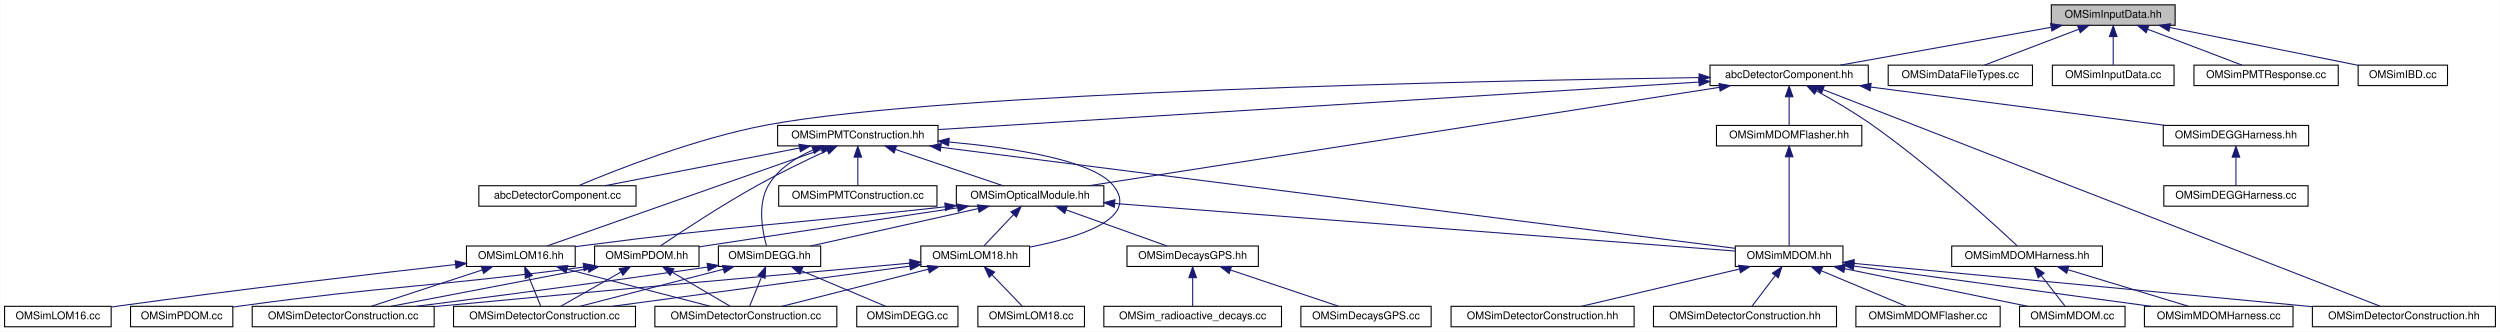
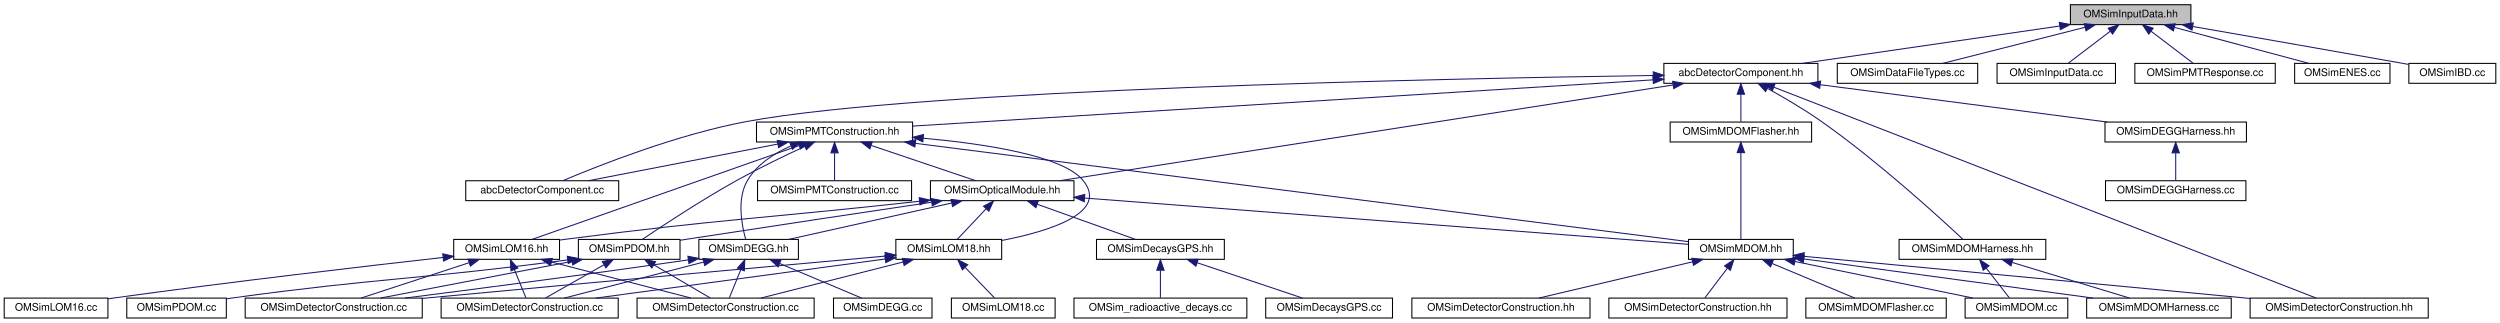
- <svg xmlns="http://www.w3.org/2000/svg" xmlns:xlink="http://www.w3.org/1999/xlink" width="2322pt" height="308pt" viewBox="0.00 0.00 2321.50 308.00">
+ <svg xmlns="http://www.w3.org/2000/svg" xmlns:xlink="http://www.w3.org/1999/xlink" width="2386pt" height="308pt" viewBox="0.00 0.00 2386.00 308.00">
  <g id="graph0" class="graph" transform="scale(1 1) rotate(0) translate(4 304)">
-     <polygon fill="white" stroke="transparent" points="-4,4 -4,-304 2317.5,-304 2317.5,4 -4,4" />
+     <polygon fill="white" stroke="transparent" points="-4,4 -4,-304 2382,-304 2382,4 -4,4" />
    <g id="node1" class="node">
      <g id="a_node1">
        <a xlink:title="Input data from external files are read and saved to memory.">
-           <polygon fill="#bfbfbf" stroke="black" points="1901,-280.5 1901,-299.5 2016,-299.5 2016,-280.5 1901,-280.5" />
-           <text text-anchor="middle" x="1958.5" y="-287.5" font-family="Helvetica,sans-Serif" font-size="10.00">OMSimInputData.hh</text>
+           <polygon fill="#bfbfbf" stroke="black" points="1972,-280.5 1972,-299.5 2087,-299.5 2087,-280.5 1972,-280.5" />
+           <text text-anchor="middle" x="2029.5" y="-287.5" font-family="Helvetica,sans-Serif" font-size="10.00">OMSimInputData.hh</text>
        </a>
      </g>
    </g>
    <g id="node2" class="node">
      <g id="a_node2">
        <a xlink:href="abc_detector_component_8hh.html" target="_top" xlink:title="Provides helper base class abcDetectorComponent for constructing and managing detector components in ...">
          <polygon fill="white" stroke="black" points="1584,-224.5 1584,-243.5 1731,-243.5 1731,-224.5 1584,-224.5" />
          <text text-anchor="middle" x="1657.5" y="-231.5" font-family="Helvetica,sans-Serif" font-size="10.00">abcDetectorComponent.hh</text>
        </a>
      </g>
    </g>
    <g id="edge1" class="edge">
-       <path fill="none" stroke="midnightblue" d="M1900.89,-278.66C1844,-268.46 1758.05,-253.04 1704.97,-243.52" />
-       <polygon fill="midnightblue" stroke="midnightblue" points="1900.34,-282.12 1910.81,-280.44 1901.58,-275.23 1900.34,-282.12" />
+       <path fill="none" stroke="midnightblue" d="M1961.71,-279.16C1891.51,-268.97 1782.95,-253.21 1716.27,-243.53" />
+       <polygon fill="midnightblue" stroke="midnightblue" points="1961.38,-282.65 1971.78,-280.62 1962.39,-275.72 1961.38,-282.65" />
    </g>
    <g id="node32" class="node">
      <g id="a_node32">
        <a xlink:href="_o_m_sim_data_file_types_8cc.html" target="_top" xlink:title=" ">
          <polygon fill="white" stroke="black" points="1749.5,-224.5 1749.5,-243.5 1883.5,-243.5 1883.5,-224.5 1749.5,-224.5" />
          <text text-anchor="middle" x="1816.5" y="-231.5" font-family="Helvetica,sans-Serif" font-size="10.00">OMSimDataFileTypes.cc</text>
        </a>
      </g>
    </g>
    <g id="edge51" class="edge">
-       <path fill="none" stroke="midnightblue" d="M1926.34,-276.77C1899.67,-266.63 1862.43,-252.47 1838.9,-243.52" />
-       <polygon fill="midnightblue" stroke="midnightblue" points="1925.41,-280.16 1936,-280.44 1927.9,-273.62 1925.41,-280.16" />
+       <path fill="none" stroke="midnightblue" d="M1985.95,-277.96C1945.72,-267.76 1886.8,-252.82 1850.09,-243.52" />
+       <polygon fill="midnightblue" stroke="midnightblue" points="1985.2,-281.38 1995.75,-280.44 1986.92,-274.59 1985.2,-281.38" />
    </g>
    <g id="node33" class="node">
      <g id="a_node33">
        <a xlink:href="_o_m_sim_input_data_8cc.html" target="_top" xlink:title=" ">
          <polygon fill="white" stroke="black" points="1902,-224.5 1902,-243.5 2015,-243.5 2015,-224.5 1902,-224.5" />
          <text text-anchor="middle" x="1958.5" y="-231.5" font-family="Helvetica,sans-Serif" font-size="10.00">OMSimInputData.cc</text>
        </a>
      </g>
    </g>
    <g id="edge52" class="edge">
-       <path fill="none" stroke="midnightblue" d="M1958.5,-269.8C1958.5,-260.91 1958.5,-250.78 1958.5,-243.75" />
-       <polygon fill="midnightblue" stroke="midnightblue" points="1955,-270.08 1958.5,-280.08 1962,-270.08 1955,-270.08" />
+       <path fill="none" stroke="midnightblue" d="M2009.91,-274.1C1997.13,-264.38 1980.89,-252.03 1970.11,-243.83" />
+       <polygon fill="midnightblue" stroke="midnightblue" points="2008.01,-277.06 2018.09,-280.32 2012.25,-271.48 2008.01,-277.06" />
    </g>
    <g id="node34" class="node">
      <g id="a_node34">
        <a xlink:href="_o_m_sim_p_m_t_response_8cc.html" target="_top" xlink:title=" ">
          <polygon fill="white" stroke="black" points="2033.5,-224.5 2033.5,-243.5 2167.5,-243.5 2167.5,-224.5 2033.5,-224.5" />
          <text text-anchor="middle" x="2100.5" y="-231.5" font-family="Helvetica,sans-Serif" font-size="10.00">OMSimPMTResponse.cc</text>
        </a>
      </g>
    </g>
    <g id="edge53" class="edge">
-       <path fill="none" stroke="midnightblue" d="M1990.66,-276.77C2017.33,-266.63 2054.57,-252.47 2078.1,-243.52" />
-       <polygon fill="midnightblue" stroke="midnightblue" points="1989.1,-273.62 1981,-280.44 1991.59,-280.16 1989.1,-273.62" />
+       <path fill="none" stroke="midnightblue" d="M2049.09,-274.1C2061.87,-264.38 2078.11,-252.03 2088.89,-243.83" />
+       <polygon fill="midnightblue" stroke="midnightblue" points="2046.75,-271.48 2040.91,-280.32 2050.99,-277.06 2046.75,-271.48" />
    </g>
    <g id="node35" class="node">
      <g id="a_node35">
+         <a xlink:href="_o_m_sim_e_n_e_s_8cc.html" target="_top" xlink:title=" ">
+           <polygon fill="white" stroke="black" points="2186,-224.5 2186,-243.5 2277,-243.5 2277,-224.5 2186,-224.5" />
+           <text text-anchor="middle" x="2231.5" y="-231.5" font-family="Helvetica,sans-Serif" font-size="10.00">OMSimENES.cc</text>
+         </a>
+       </g>
+     </g>
+     <g id="edge54" class="edge">
+       <path fill="none" stroke="midnightblue" d="M2071.29,-277.83C2109.43,-267.63 2164.98,-252.78 2199.64,-243.52" />
+       <polygon fill="midnightblue" stroke="midnightblue" points="2070.26,-274.48 2061.51,-280.44 2072.07,-281.24 2070.26,-274.48" />
+     </g>
+     <g id="node36" class="node">
+       <g id="a_node36">
        <a xlink:href="_o_m_sim_i_b_d_8cc.html" target="_top" xlink:title=" ">
-           <polygon fill="white" stroke="black" points="2186,-224.5 2186,-243.5 2269,-243.5 2269,-224.5 2186,-224.5" />
-           <text text-anchor="middle" x="2227.5" y="-231.5" font-family="Helvetica,sans-Serif" font-size="10.00">OMSimIBD.cc</text>
-         </a>
-       </g>
-     </g>
-     <g id="edge54" class="edge">
-       <path fill="none" stroke="midnightblue" d="M2011,-278.46C2062.16,-268.19 2138.91,-252.78 2185.96,-243.34" />
-       <polygon fill="midnightblue" stroke="midnightblue" points="2010.24,-275.04 2001.12,-280.44 2011.62,-281.91 2010.24,-275.04" />
+           <polygon fill="white" stroke="black" points="2295,-224.5 2295,-243.5 2378,-243.5 2378,-224.5 2295,-224.5" />
+           <text text-anchor="middle" x="2336.5" y="-231.5" font-family="Helvetica,sans-Serif" font-size="10.00">OMSimIBD.cc</text>
+         </a>
+       </g>
+     </g>
+     <g id="edge55" class="edge">
+       <path fill="none" stroke="midnightblue" d="M2088.85,-278.69C2140.95,-269.62 2218.76,-256.03 2286.5,-244 2289.19,-243.52 2291.97,-243.03 2294.76,-242.53" />
+       <polygon fill="midnightblue" stroke="midnightblue" points="2088.03,-275.28 2078.78,-280.44 2089.23,-282.18 2088.03,-275.28" />
    </g>
    <g id="node3" class="node">
      <g id="a_node3">
        <a xlink:href="_o_m_sim_p_m_t_construction_8hh.html" target="_top" xlink:title="Construction of the PMTs.">
          <polygon fill="white" stroke="black" points="718,-168.5 718,-187.5 867,-187.5 867,-168.5 718,-168.5" />
          <text text-anchor="middle" x="792.5" y="-175.5" font-family="Helvetica,sans-Serif" font-size="10.00">OMSimPMTConstruction.hh</text>
        </a>
      </g>
    </g>
    <g id="edge2" class="edge">
      <path fill="none" stroke="midnightblue" d="M1573.69,-227.77C1405.23,-217.25 1027.98,-193.7 867.29,-183.67" />
      <polygon fill="midnightblue" stroke="midnightblue" points="1573.55,-231.27 1583.75,-228.4 1573.99,-224.28 1573.55,-231.27" />
    </g>
    <g id="node4" class="node">
      <g id="a_node4">
        <a xlink:href="abc_detector_component_8cc.html" target="_top" xlink:title=" ">
          <polygon fill="white" stroke="black" points="440.5,-112.5 440.5,-131.5 586.5,-131.5 586.5,-112.5 440.5,-112.5" />
          <text text-anchor="middle" x="513.5" y="-119.5" font-family="Helvetica,sans-Serif" font-size="10.00">abcDetectorComponent.cc</text>
        </a>
      </g>
    </g>
    <g id="edge41" class="edge">
      <path fill="none" stroke="midnightblue" d="M1573.75,-231.97C1373.84,-229.03 873.15,-218.74 708.5,-188 642.38,-175.66 567.9,-146.25 533.23,-131.6" />
      <polygon fill="midnightblue" stroke="midnightblue" points="1573.86,-235.47 1583.91,-232.11 1573.96,-228.47 1573.86,-235.47" />
    </g>
    <g id="node20" class="node">
      <g id="a_node20">
        <a xlink:href="radioactive__decays_2include_2_o_m_sim_detector_construction_8hh.html" target="_top" xlink:title=" ">
          <polygon fill="white" stroke="black" points="2143.5,-0.5 2143.5,-19.5 2313.5,-19.5 2313.5,-0.5 2143.5,-0.5" />
          <text text-anchor="middle" x="2228.5" y="-7.5" font-family="Helvetica,sans-Serif" font-size="10.00">OMSimDetectorConstruction.hh</text>
        </a>
      </g>
    </g>
    <g id="edge50" class="edge">
      <path fill="none" stroke="midnightblue" d="M1689.1,-220.72C1792.42,-180.54 2118.68,-53.7 2206.53,-19.54" />
      <polygon fill="midnightblue" stroke="midnightblue" points="1687.59,-217.55 1679.53,-224.43 1690.12,-224.07 1687.59,-217.55" />
    </g>
    <g id="node22" class="node">
      <g id="a_node22">
        <a xlink:href="_o_m_sim_optical_module_8hh.html" target="_top" xlink:title=" ">
          <polygon fill="white" stroke="black" points="884,-112.5 884,-131.5 1021,-131.5 1021,-112.5 884,-112.5" />
          <text text-anchor="middle" x="952.5" y="-119.5" font-family="Helvetica,sans-Serif" font-size="10.00">OMSimOpticalModule.hh</text>
        </a>
      </g>
    </g>
    <g id="edge49" class="edge">
      <path fill="none" stroke="midnightblue" d="M1592.78,-222.9C1455.14,-201.43 1135.46,-151.55 1007.2,-131.53" />
      <polygon fill="midnightblue" stroke="midnightblue" points="1592.35,-226.38 1602.77,-224.46 1593.43,-219.46 1592.35,-226.38" />
    </g>
    <g id="node28" class="node">
      <g id="a_node28">
        <a xlink:href="_o_m_sim_d_e_g_g_harness_8hh.html" target="_top" xlink:title="Construction of the DEGG harness.">
          <polygon fill="white" stroke="black" points="2005,-168.5 2005,-187.5 2140,-187.5 2140,-168.5 2005,-168.5" />
          <text text-anchor="middle" x="2072.5" y="-175.5" font-family="Helvetica,sans-Serif" font-size="10.00">OMSimDEGGHarness.hh</text>
        </a>
      </g>
    </g>
    <g id="edge42" class="edge">
      <path fill="none" stroke="midnightblue" d="M1733.55,-223.1C1811.92,-212.91 1932.81,-197.18 2007.05,-187.52" />
      <polygon fill="midnightblue" stroke="midnightblue" points="1732.72,-219.68 1723.26,-224.44 1733.63,-226.62 1732.72,-219.68" />
    </g>
    <g id="node30" class="node">
      <g id="a_node30">
        <a xlink:href="_o_m_sim_m_d_o_m_flasher_8hh.html" target="_top" xlink:title="Defines the mDOMFlasher class for simulating the 10 flashers in an mDOM optical module.">
          <polygon fill="white" stroke="black" points="1590,-168.5 1590,-187.5 1725,-187.5 1725,-168.5 1590,-168.5" />
          <text text-anchor="middle" x="1657.5" y="-175.5" font-family="Helvetica,sans-Serif" font-size="10.00">OMSimMDOMFlasher.hh</text>
        </a>
      </g>
    </g>
    <g id="edge44" class="edge">
      <path fill="none" stroke="midnightblue" d="M1657.5,-213.8C1657.5,-204.91 1657.5,-194.78 1657.5,-187.75" />
      <polygon fill="midnightblue" stroke="midnightblue" points="1654,-214.08 1657.5,-224.08 1661,-214.08 1654,-214.08" />
    </g>
    <g id="node31" class="node">
      <g id="a_node31">
        <a xlink:href="_o_m_sim_m_d_o_m_harness_8hh.html" target="_top" xlink:title="Construction of mDOM harness.">
          <polygon fill="white" stroke="black" points="1808.5,-56.5 1808.5,-75.5 1948.5,-75.5 1948.5,-56.5 1808.5,-56.5" />
          <text text-anchor="middle" x="1878.5" y="-63.5" font-family="Helvetica,sans-Serif" font-size="10.00">OMSimMDOMHarness.hh</text>
        </a>
      </g>
    </g>
    <g id="edge46" class="edge">
      <path fill="none" stroke="midnightblue" d="M1682.84,-219.62C1698.19,-211.17 1717.94,-199.67 1734.5,-188 1788.69,-149.82 1847.48,-96.11 1869.51,-75.5" />
      <polygon fill="midnightblue" stroke="midnightblue" points="1681.04,-216.61 1673.92,-224.46 1684.38,-222.77 1681.04,-216.61" />
    </g>
    <g id="edge3" class="edge">
      <path fill="none" stroke="midnightblue" d="M738.44,-166.54C685.71,-156.33 606.5,-141 557.5,-131.52" />
      <polygon fill="midnightblue" stroke="midnightblue" points="737.81,-169.98 748.29,-168.44 739.14,-163.11 737.81,-169.98" />
    </g>
    <g id="node5" class="node">
      <g id="a_node5">
        <a xlink:href="_o_m_sim_p_m_t_construction_8cc.html" target="_top" xlink:title=" ">
          <polygon fill="white" stroke="black" points="719,-112.5 719,-131.5 866,-131.5 866,-112.5 719,-112.5" />
          <text text-anchor="middle" x="792.5" y="-119.5" font-family="Helvetica,sans-Serif" font-size="10.00">OMSimPMTConstruction.cc</text>
        </a>
      </g>
    </g>
    <g id="edge4" class="edge">
      <path fill="none" stroke="midnightblue" d="M792.5,-157.8C792.5,-148.91 792.5,-138.78 792.5,-131.75" />
      <polygon fill="midnightblue" stroke="midnightblue" points="789,-158.08 792.5,-168.08 796,-158.08 789,-158.08" />
    </g>
    <g id="node6" class="node">
      <g id="a_node6">
        <a xlink:href="_o_m_sim_d_e_g_g_8hh.html" target="_top" xlink:title="Construction of the DEGG class.">
          <polygon fill="white" stroke="black" points="663,-56.5 663,-75.5 758,-75.5 758,-56.5 663,-56.5" />
          <text text-anchor="middle" x="710.5" y="-63.5" font-family="Helvetica,sans-Serif" font-size="10.00">OMSimDEGG.hh</text>
        </a>
      </g>
    </g>
    <g id="edge5" class="edge">
      <path fill="none" stroke="midnightblue" d="M750.64,-164.61C734.89,-157.69 718.6,-147.28 709.5,-132 698.99,-114.35 703.93,-88.94 707.66,-75.73" />
      <polygon fill="midnightblue" stroke="midnightblue" points="749.73,-168.02 760.32,-168.49 752.33,-161.52 749.73,-168.02" />
    </g>
    <g id="node11" class="node">
      <g id="a_node11">
        <a xlink:href="_o_m_sim_l_o_m16_8hh.html" target="_top" xlink:title="Construction of LOM16.">
          <polygon fill="white" stroke="black" points="429,-56.5 429,-75.5 530,-75.5 530,-56.5 429,-56.5" />
          <text text-anchor="middle" x="479.5" y="-63.5" font-family="Helvetica,sans-Serif" font-size="10.00">OMSimLOM16.hh</text>
        </a>
      </g>
    </g>
    <g id="edge10" class="edge">
      <path fill="none" stroke="midnightblue" d="M758.65,-165.1C695.15,-142.79 559.55,-95.13 504,-75.61" />
      <polygon fill="midnightblue" stroke="midnightblue" points="757.61,-168.45 768.2,-168.46 759.93,-161.84 757.61,-168.45" />
    </g>
    <g id="node13" class="node">
      <g id="a_node13">
        <a xlink:href="_o_m_sim_l_o_m18_8hh.html" target="_top" xlink:title="Construction of LOM18.">
          <polygon fill="white" stroke="black" points="851,-56.5 851,-75.5 952,-75.5 952,-56.5 851,-56.5" />
          <text text-anchor="middle" x="901.5" y="-63.5" font-family="Helvetica,sans-Serif" font-size="10.00">OMSimLOM18.hh</text>
        </a>
      </g>
    </g>
    <g id="edge15" class="edge">
      <path fill="none" stroke="midnightblue" d="M877.36,-172.08C937.28,-166.62 1010.22,-155.29 1029.5,-132 1055.01,-101.19 998.22,-83.46 952.3,-74.52" />
      <polygon fill="midnightblue" stroke="midnightblue" points="876.76,-168.62 867.1,-172.97 877.37,-175.59 876.76,-168.62" />
    </g>
    <g id="node15" class="node">
      <g id="a_node15">
        <a xlink:href="_o_m_sim_m_d_o_m_8hh.html" target="_top" xlink:title="Construction of mDOM.">
          <polygon fill="white" stroke="black" points="1607.5,-56.5 1607.5,-75.5 1707.5,-75.5 1707.5,-56.5 1607.5,-56.5" />
          <text text-anchor="middle" x="1657.5" y="-63.5" font-family="Helvetica,sans-Serif" font-size="10.00">OMSimMDOM.hh</text>
        </a>
      </g>
    </g>
    <g id="edge20" class="edge">
      <path fill="none" stroke="midnightblue" d="M869.76,-167.17C1043.87,-145.03 1462.92,-91.74 1607.47,-73.36" />
      <polygon fill="midnightblue" stroke="midnightblue" points="869.13,-163.73 859.66,-168.46 870.02,-170.67 869.13,-163.73" />
    </g>
    <g id="edge27" class="edge">
      <path fill="none" stroke="midnightblue" d="M827.55,-165.17C857.67,-155 900.4,-140.59 927.27,-131.52" />
      <polygon fill="midnightblue" stroke="midnightblue" points="826.21,-161.93 817.85,-168.44 828.45,-168.56 826.21,-161.93" />
    </g>
    <g id="node23" class="node">
      <g id="a_node23">
        <a xlink:href="_o_m_sim_p_d_o_m_8hh.html" target="_top" xlink:title="Implementation of the pDOM/Gen1 DOM class.">
          <polygon fill="white" stroke="black" points="548,-56.5 548,-75.5 645,-75.5 645,-56.5 548,-56.5" />
          <text text-anchor="middle" x="596.5" y="-63.5" font-family="Helvetica,sans-Serif" font-size="10.00">OMSimPDOM.hh</text>
        </a>
      </g>
    </g>
    <g id="edge40" class="edge">
      <path fill="none" stroke="midnightblue" d="M764.16,-164.3C745.52,-155.69 720.73,-143.79 699.5,-132 666.04,-113.42 628.4,-88.62 609.23,-75.68" />
      <polygon fill="midnightblue" stroke="midnightblue" points="762.75,-167.5 773.3,-168.48 765.66,-161.13 762.75,-167.5" />
    </g>
    <g id="node7" class="node">
      <g id="a_node7">
        <a xlink:href="_o_m_sim_d_e_g_g_8cc.html" target="_top" xlink:title=" ">
          <polygon fill="white" stroke="black" points="791.5,-0.5 791.5,-19.5 885.5,-19.5 885.5,-0.5 791.5,-0.5" />
          <text text-anchor="middle" x="838.5" y="-7.5" font-family="Helvetica,sans-Serif" font-size="10.00">OMSimDEGG.cc</text>
        </a>
      </g>
    </g>
    <g id="edge6" class="edge">
      <path fill="none" stroke="midnightblue" d="M740.12,-52.5C764.12,-42.38 797.28,-28.39 818.31,-19.52" />
      <polygon fill="midnightblue" stroke="midnightblue" points="738.64,-49.33 730.78,-56.44 741.36,-55.78 738.64,-49.33" />
    </g>
    <g id="node8" class="node">
      <g id="a_node8">
        <a xlink:href="effective__area_2src_2_o_m_sim_detector_construction_8cc.html" target="_top" xlink:title=" ">
          <polygon fill="white" stroke="black" points="417,-0.5 417,-19.5 586,-19.5 586,-0.5 417,-0.5" />
          <text text-anchor="middle" x="501.5" y="-7.5" font-family="Helvetica,sans-Serif" font-size="10.00">OMSimDetectorConstruction.cc</text>
        </a>
      </g>
    </g>
    <g id="edge7" class="edge">
      <path fill="none" stroke="midnightblue" d="M667.52,-53.89C628.05,-43.7 570.4,-28.8 534.46,-19.52" />
      <polygon fill="midnightblue" stroke="midnightblue" points="666.83,-57.33 677.38,-56.44 668.58,-50.55 666.83,-57.33" />
    </g>
    <g id="node9" class="node">
      <g id="a_node9">
        <a xlink:href="radioactive__decays_2src_2_o_m_sim_detector_construction_8cc.html" target="_top" xlink:title=" ">
          <polygon fill="white" stroke="black" points="604,-0.5 604,-19.5 773,-19.5 773,-0.5 604,-0.5" />
          <text text-anchor="middle" x="688.5" y="-7.5" font-family="Helvetica,sans-Serif" font-size="10.00">OMSimDetectorConstruction.cc</text>
        </a>
      </g>
    </g>
    <g id="edge8" class="edge">
      <path fill="none" stroke="midnightblue" d="M703.04,-46.69C699.33,-37.59 695.02,-27.01 692.07,-19.75" />
      <polygon fill="midnightblue" stroke="midnightblue" points="699.85,-48.14 706.87,-56.08 706.34,-45.5 699.85,-48.14" />
    </g>
    <g id="node10" class="node">
      <g id="a_node10">
        <a xlink:href="supernova_2src_2_o_m_sim_detector_construction_8cc.html" target="_top" xlink:title=" ">
          <polygon fill="white" stroke="black" points="230,-0.5 230,-19.5 399,-19.5 399,-0.5 230,-0.5" />
          <text text-anchor="middle" x="314.5" y="-7.5" font-family="Helvetica,sans-Serif" font-size="10.00">OMSimDetectorConstruction.cc</text>
        </a>
      </g>
    </g>
    <g id="edge9" class="edge">
      <path fill="none" stroke="midnightblue" d="M652.93,-55.95C552.68,-41.46 448.71,-27.94 382.42,-19.52" />
      <polygon fill="midnightblue" stroke="midnightblue" points="652.53,-59.43 662.93,-57.4 653.53,-52.5 652.53,-59.43" />
    </g>
    <g id="edge12" class="edge">
      <path fill="none" stroke="midnightblue" d="M486.96,-46.69C490.67,-37.59 494.98,-27.01 497.93,-19.75" />
      <polygon fill="midnightblue" stroke="midnightblue" points="483.66,-45.5 483.13,-56.08 490.15,-48.14 483.66,-45.5" />
    </g>
    <g id="edge13" class="edge">
      <path fill="none" stroke="midnightblue" d="M522.48,-53.89C561.95,-43.7 619.6,-28.8 655.54,-19.52" />
      <polygon fill="midnightblue" stroke="midnightblue" points="521.42,-50.55 512.62,-56.44 523.17,-57.33 521.42,-50.55" />
    </g>
    <g id="edge14" class="edge">
      <path fill="none" stroke="midnightblue" d="M443.76,-53.3C412.67,-43.13 368.35,-28.62 340.52,-19.52" />
      <polygon fill="midnightblue" stroke="midnightblue" points="442.76,-56.66 453.36,-56.44 444.94,-50.01 442.76,-56.66" />
    </g>
    <g id="node12" class="node">
      <g id="a_node12">
        <a xlink:href="_o_m_sim_l_o_m16_8cc.html" target="_top" xlink:title=" ">
          <polygon fill="white" stroke="black" points="0,-0.5 0,-19.5 99,-19.5 99,-0.5 0,-0.5" />
          <text text-anchor="middle" x="49.5" y="-7.5" font-family="Helvetica,sans-Serif" font-size="10.00">OMSimLOM16.cc</text>
        </a>
      </g>
    </g>
    <g id="edge11" class="edge">
      <path fill="none" stroke="midnightblue" d="M418.86,-58.3C345.16,-50 217.06,-35.12 107.5,-20 104.77,-19.62 101.98,-19.23 99.16,-18.82" />
      <polygon fill="midnightblue" stroke="midnightblue" points="418.56,-61.79 428.89,-59.42 419.34,-54.83 418.56,-61.79" />
    </g>
    <g id="edge17" class="edge">
      <path fill="none" stroke="midnightblue" d="M840.66,-56.79C766.05,-46.71 640.19,-29.72 564.57,-19.51" />
      <polygon fill="midnightblue" stroke="midnightblue" points="840.46,-60.29 850.84,-58.16 841.4,-53.35 840.46,-60.29" />
    </g>
    <g id="edge18" class="edge">
      <path fill="none" stroke="midnightblue" d="M857.95,-53.96C817.72,-43.76 758.8,-28.82 722.09,-19.52" />
      <polygon fill="midnightblue" stroke="midnightblue" points="857.2,-57.38 867.75,-56.44 858.92,-50.59 857.2,-57.38" />
    </g>
    <g id="edge19" class="edge">
      <path fill="none" stroke="midnightblue" d="M840.91,-59.59C747.74,-51.25 563.7,-34.67 407.5,-20 404.75,-19.74 401.96,-19.48 399.15,-19.21" />
      <polygon fill="midnightblue" stroke="midnightblue" points="840.73,-63.09 851,-60.49 841.35,-56.12 840.73,-63.09" />
    </g>
    <g id="node14" class="node">
      <g id="a_node14">
        <a xlink:href="_o_m_sim_l_o_m18_8cc.html" target="_top" xlink:title=" ">
          <polygon fill="white" stroke="black" points="904,-0.5 904,-19.5 1003,-19.5 1003,-0.5 904,-0.5" />
          <text text-anchor="middle" x="953.5" y="-7.5" font-family="Helvetica,sans-Serif" font-size="10.00">OMSimLOM18.cc</text>
        </a>
      </g>
    </g>
    <g id="edge16" class="edge">
      <path fill="none" stroke="midnightblue" d="M917.18,-48.72C926.34,-39.2 937.55,-27.56 945.07,-19.75" />
      <polygon fill="midnightblue" stroke="midnightblue" points="914.5,-46.45 910.09,-56.08 919.54,-51.31 914.5,-46.45" />
    </g>
    <g id="node16" class="node">
      <g id="a_node16">
        <a xlink:href="_o_m_sim_m_d_o_m_8cc.html" target="_top" xlink:title=" ">
          <polygon fill="white" stroke="black" points="1871.5,-0.5 1871.5,-19.5 1969.5,-19.5 1969.5,-0.5 1871.5,-0.5" />
          <text text-anchor="middle" x="1920.5" y="-7.5" font-family="Helvetica,sans-Serif" font-size="10.00">OMSimMDOM.cc</text>
        </a>
      </g>
    </g>
    <g id="edge21" class="edge">
      <path fill="none" stroke="midnightblue" d="M1709.08,-54.41C1758.78,-44.2 1833.03,-28.96 1879.02,-19.52" />
      <polygon fill="midnightblue" stroke="midnightblue" points="1708.26,-51 1699.17,-56.44 1709.67,-57.86 1708.26,-51" />
    </g>
    <g id="node17" class="node">
      <g id="a_node17">
        <a xlink:href="_o_m_sim_m_d_o_m_flasher_8cc.html" target="_top" xlink:title=" ">
          <polygon fill="white" stroke="black" points="1719.5,-0.5 1719.5,-19.5 1853.5,-19.5 1853.5,-0.5 1719.5,-0.5" />
          <text text-anchor="middle" x="1786.5" y="-7.5" font-family="Helvetica,sans-Serif" font-size="10.00">OMSimMDOMFlasher.cc</text>
        </a>
      </g>
    </g>
    <g id="edge22" class="edge">
      <path fill="none" stroke="midnightblue" d="M1687.35,-52.5C1711.54,-42.38 1744.96,-28.39 1766.16,-19.52" />
      <polygon fill="midnightblue" stroke="midnightblue" points="1685.81,-49.35 1677.94,-56.44 1688.52,-55.81 1685.81,-49.35" />
    </g>
    <g id="node18" class="node">
      <g id="a_node18">
        <a xlink:href="_o_m_sim_m_d_o_m_harness_8cc.html" target="_top" xlink:title=" ">
          <polygon fill="white" stroke="black" points="1987.5,-0.5 1987.5,-19.5 2125.5,-19.5 2125.5,-0.5 1987.5,-0.5" />
          <text text-anchor="middle" x="2056.5" y="-7.5" font-family="Helvetica,sans-Serif" font-size="10.00">OMSimMDOMHarness.cc</text>
        </a>
      </g>
    </g>
    <g id="edge23" class="edge">
      <path fill="none" stroke="midnightblue" d="M1717.77,-56.84C1792.09,-46.78 1917.85,-29.76 1993.44,-19.53" />
      <polygon fill="midnightblue" stroke="midnightblue" points="1717.07,-53.41 1707.63,-58.22 1718.01,-60.34 1717.07,-53.41" />
    </g>
    <g id="node19" class="node">
      <g id="a_node19">
        <a xlink:href="effective__area_2include_2_o_m_sim_detector_construction_8hh.html" target="_top" xlink:title=" ">
          <polygon fill="white" stroke="black" points="1343.5,-0.5 1343.5,-19.5 1513.5,-19.5 1513.5,-0.5 1343.5,-0.5" />
          <text text-anchor="middle" x="1428.5" y="-7.5" font-family="Helvetica,sans-Serif" font-size="10.00">OMSimDetectorConstruction.hh</text>
        </a>
      </g>
    </g>
    <g id="edge24" class="edge">
      <path fill="none" stroke="midnightblue" d="M1611.23,-54.09C1567.96,-43.89 1504.24,-28.86 1464.62,-19.52" />
      <polygon fill="midnightblue" stroke="midnightblue" points="1610.68,-57.55 1621.21,-56.44 1612.28,-50.74 1610.68,-57.55" />
    </g>
    <g id="edge25" class="edge">
      <path fill="none" stroke="midnightblue" d="M1717.71,-59.35C1808.18,-50.85 1984.6,-34.25 2134.5,-20 2137.44,-19.72 2140.43,-19.44 2143.45,-19.15" />
      <polygon fill="midnightblue" stroke="midnightblue" points="1717.26,-55.87 1707.63,-60.29 1717.92,-62.84 1717.26,-55.87" />
    </g>
    <g id="node21" class="node">
      <g id="a_node21">
        <a xlink:href="supernova_2include_2_o_m_sim_detector_construction_8hh.html" target="_top" xlink:title=" ">
          <polygon fill="white" stroke="black" points="1531.5,-0.5 1531.5,-19.5 1701.5,-19.5 1701.5,-0.5 1531.5,-0.5" />
          <text text-anchor="middle" x="1616.5" y="-7.5" font-family="Helvetica,sans-Serif" font-size="10.00">OMSimDetectorConstruction.hh</text>
        </a>
      </g>
    </g>
    <g id="edge26" class="edge">
      <path fill="none" stroke="midnightblue" d="M1644.48,-47.86C1637.38,-38.5 1628.9,-27.33 1623.14,-19.75" />
      <polygon fill="midnightblue" stroke="midnightblue" points="1641.89,-50.24 1650.73,-56.08 1647.47,-46 1641.89,-50.24" />
    </g>
    <g id="edge28" class="edge">
      <path fill="none" stroke="midnightblue" d="M904.18,-110.22C858.45,-100.01 790.72,-84.9 748.67,-75.52" />
      <polygon fill="midnightblue" stroke="midnightblue" points="903.63,-113.68 914.15,-112.44 905.16,-106.85 903.63,-113.68" />
    </g>
    <g id="edge29" class="edge">
      <path fill="none" stroke="midnightblue" d="M873.56,-111.91C723.56,-95.38 684.24,-94.91 538.5,-76 535.73,-75.64 532.88,-75.26 530.01,-74.86" />
      <polygon fill="midnightblue" stroke="midnightblue" points="873.28,-115.4 883.6,-113.02 874.05,-108.44 873.28,-115.4" />
    </g>
    <g id="edge30" class="edge">
      <path fill="none" stroke="midnightblue" d="M937.12,-104.72C928.13,-95.2 917.14,-83.56 909.76,-75.75" />
      <polygon fill="midnightblue" stroke="midnightblue" points="934.67,-107.22 944.08,-112.08 939.76,-102.41 934.67,-107.22" />
    </g>
    <g id="edge31" class="edge">
      <path fill="none" stroke="midnightblue" d="M1031.29,-114.97C1177.35,-103.78 1486.25,-80.12 1607.32,-70.84" />
      <polygon fill="midnightblue" stroke="midnightblue" points="1030.76,-111.49 1021.06,-115.75 1031.3,-118.47 1030.76,-111.49" />
    </g>
    <g id="edge32" class="edge">
      <path fill="none" stroke="midnightblue" d="M884.96,-110.98C824.34,-101.95 732.95,-88.25 653.5,-76 650.73,-75.57 647.88,-75.13 645.01,-74.68" />
      <polygon fill="midnightblue" stroke="midnightblue" points="884.75,-114.49 895.16,-112.5 885.79,-107.56 884.75,-114.49" />
    </g>
    <g id="node25" class="node">
      <g id="a_node25">
        <a xlink:href="_o_m_sim_decays_g_p_s_8hh.html" target="_top" xlink:title=" ">
          <polygon fill="white" stroke="black" points="1042.5,-56.5 1042.5,-75.5 1164.5,-75.5 1164.5,-56.5 1042.5,-56.5" />
          <text text-anchor="middle" x="1103.5" y="-63.5" font-family="Helvetica,sans-Serif" font-size="10.00">OMSimDecaysGPS.hh</text>
        </a>
      </g>
    </g>
    <g id="edge37" class="edge">
      <path fill="none" stroke="midnightblue" d="M985.95,-109.04C1014.36,-98.88 1054.44,-84.55 1079.69,-75.52" />
      <polygon fill="midnightblue" stroke="midnightblue" points="984.66,-105.78 976.43,-112.44 987.02,-112.37 984.66,-105.78" />
    </g>
    <g id="edge34" class="edge">
      <path fill="none" stroke="midnightblue" d="M572.18,-51.18C554.7,-41.24 531.67,-28.15 516.73,-19.65" />
      <polygon fill="midnightblue" stroke="midnightblue" points="570.81,-54.43 581.24,-56.32 574.27,-48.34 570.81,-54.43" />
    </g>
    <g id="edge35" class="edge">
      <path fill="none" stroke="midnightblue" d="M620.05,-51.18C636.98,-41.24 659.28,-28.15 673.76,-19.65" />
      <polygon fill="midnightblue" stroke="midnightblue" points="618.13,-48.24 611.28,-56.32 621.68,-54.28 618.13,-48.24" />
    </g>
    <g id="edge36" class="edge">
      <path fill="none" stroke="midnightblue" d="M541.86,-54.54C488.56,-44.33 408.5,-29 358.97,-19.52" />
      <polygon fill="midnightblue" stroke="midnightblue" points="541.34,-58 551.82,-56.44 542.65,-51.13 541.34,-58" />
    </g>
    <g id="node24" class="node">
      <g id="a_node24">
        <a xlink:href="_o_m_sim_p_d_o_m_8cc.html" target="_top" xlink:title=" ">
          <polygon fill="white" stroke="black" points="117,-0.5 117,-19.5 212,-19.5 212,-0.5 117,-0.5" />
          <text text-anchor="middle" x="164.5" y="-7.5" font-family="Helvetica,sans-Serif" font-size="10.00">OMSimPDOM.cc</text>
        </a>
      </g>
    </g>
    <g id="edge33" class="edge">
      <path fill="none" stroke="midnightblue" d="M537.83,-55.96C395.85,-37.18 358.26,-38.86 220.5,-20 217.77,-19.63 214.96,-19.23 212.14,-18.81" />
      <polygon fill="midnightblue" stroke="midnightblue" points="537.41,-59.44 547.79,-57.29 538.34,-52.5 537.41,-59.44" />
    </g>
    <g id="node26" class="node">
      <g id="a_node26">
        <a xlink:href="_o_m_sim__radioactive__decays_8cc.html" target="_top" xlink:title=" ">
          <polygon fill="white" stroke="black" points="1021,-0.5 1021,-19.5 1186,-19.5 1186,-0.5 1021,-0.5" />
          <text text-anchor="middle" x="1103.5" y="-7.5" font-family="Helvetica,sans-Serif" font-size="10.00">OMSim_radioactive_decays.cc</text>
        </a>
      </g>
    </g>
    <g id="edge38" class="edge">
      <path fill="none" stroke="midnightblue" d="M1103.5,-45.8C1103.5,-36.91 1103.5,-26.78 1103.5,-19.75" />
      <polygon fill="midnightblue" stroke="midnightblue" points="1100,-46.08 1103.5,-56.08 1107,-46.08 1100,-46.08" />
    </g>
    <g id="node27" class="node">
      <g id="a_node27">
        <a xlink:href="_o_m_sim_decays_g_p_s_8cc.html" target="_top" xlink:title=" ">
          <polygon fill="white" stroke="black" points="1204,-0.5 1204,-19.5 1325,-19.5 1325,-0.5 1204,-0.5" />
          <text text-anchor="middle" x="1264.5" y="-7.5" font-family="Helvetica,sans-Serif" font-size="10.00">OMSimDecaysGPS.cc</text>
        </a>
      </g>
    </g>
    <g id="edge39" class="edge">
      <path fill="none" stroke="midnightblue" d="M1138.76,-53.17C1169.08,-43 1212.07,-28.59 1239.11,-19.52" />
      <polygon fill="midnightblue" stroke="midnightblue" points="1137.38,-49.95 1129.01,-56.44 1139.6,-56.58 1137.38,-49.95" />
    </g>
    <g id="node29" class="node">
      <g id="a_node29">
        <a xlink:href="_o_m_sim_d_e_g_g_harness_8cc.html" target="_top" xlink:title=" ">
          <polygon fill="white" stroke="black" points="2005.5,-112.5 2005.5,-131.5 2139.5,-131.5 2139.5,-112.5 2005.5,-112.5" />
          <text text-anchor="middle" x="2072.5" y="-119.5" font-family="Helvetica,sans-Serif" font-size="10.00">OMSimDEGGHarness.cc</text>
        </a>
      </g>
    </g>
    <g id="edge43" class="edge">
      <path fill="none" stroke="midnightblue" d="M2072.5,-157.8C2072.5,-148.91 2072.5,-138.78 2072.5,-131.75" />
      <polygon fill="midnightblue" stroke="midnightblue" points="2069,-158.08 2072.5,-168.08 2076,-158.08 2069,-158.08" />
    </g>
    <g id="edge45" class="edge">
      <path fill="none" stroke="midnightblue" d="M1657.5,-158.35C1657.5,-134.25 1657.5,-93.31 1657.5,-75.59" />
      <polygon fill="midnightblue" stroke="midnightblue" points="1654,-158.37 1657.5,-168.37 1661,-158.37 1654,-158.37" />
    </g>
    <g id="edge47" class="edge">
      <path fill="none" stroke="midnightblue" d="M1891.61,-48.14C1898.93,-38.74 1907.74,-27.4 1913.69,-19.75" />
      <polygon fill="midnightblue" stroke="midnightblue" points="1888.81,-46.04 1885.44,-56.08 1894.34,-50.34 1888.81,-46.04" />
    </g>
    <g id="edge48" class="edge">
      <path fill="none" stroke="midnightblue" d="M1916.62,-53.44C1950.18,-43.26 1998.27,-28.66 2028.43,-19.52" />
      <polygon fill="midnightblue" stroke="midnightblue" points="1915.26,-50.19 1906.7,-56.44 1917.29,-56.89 1915.26,-50.19" />
    </g>
  </g>
</svg>
